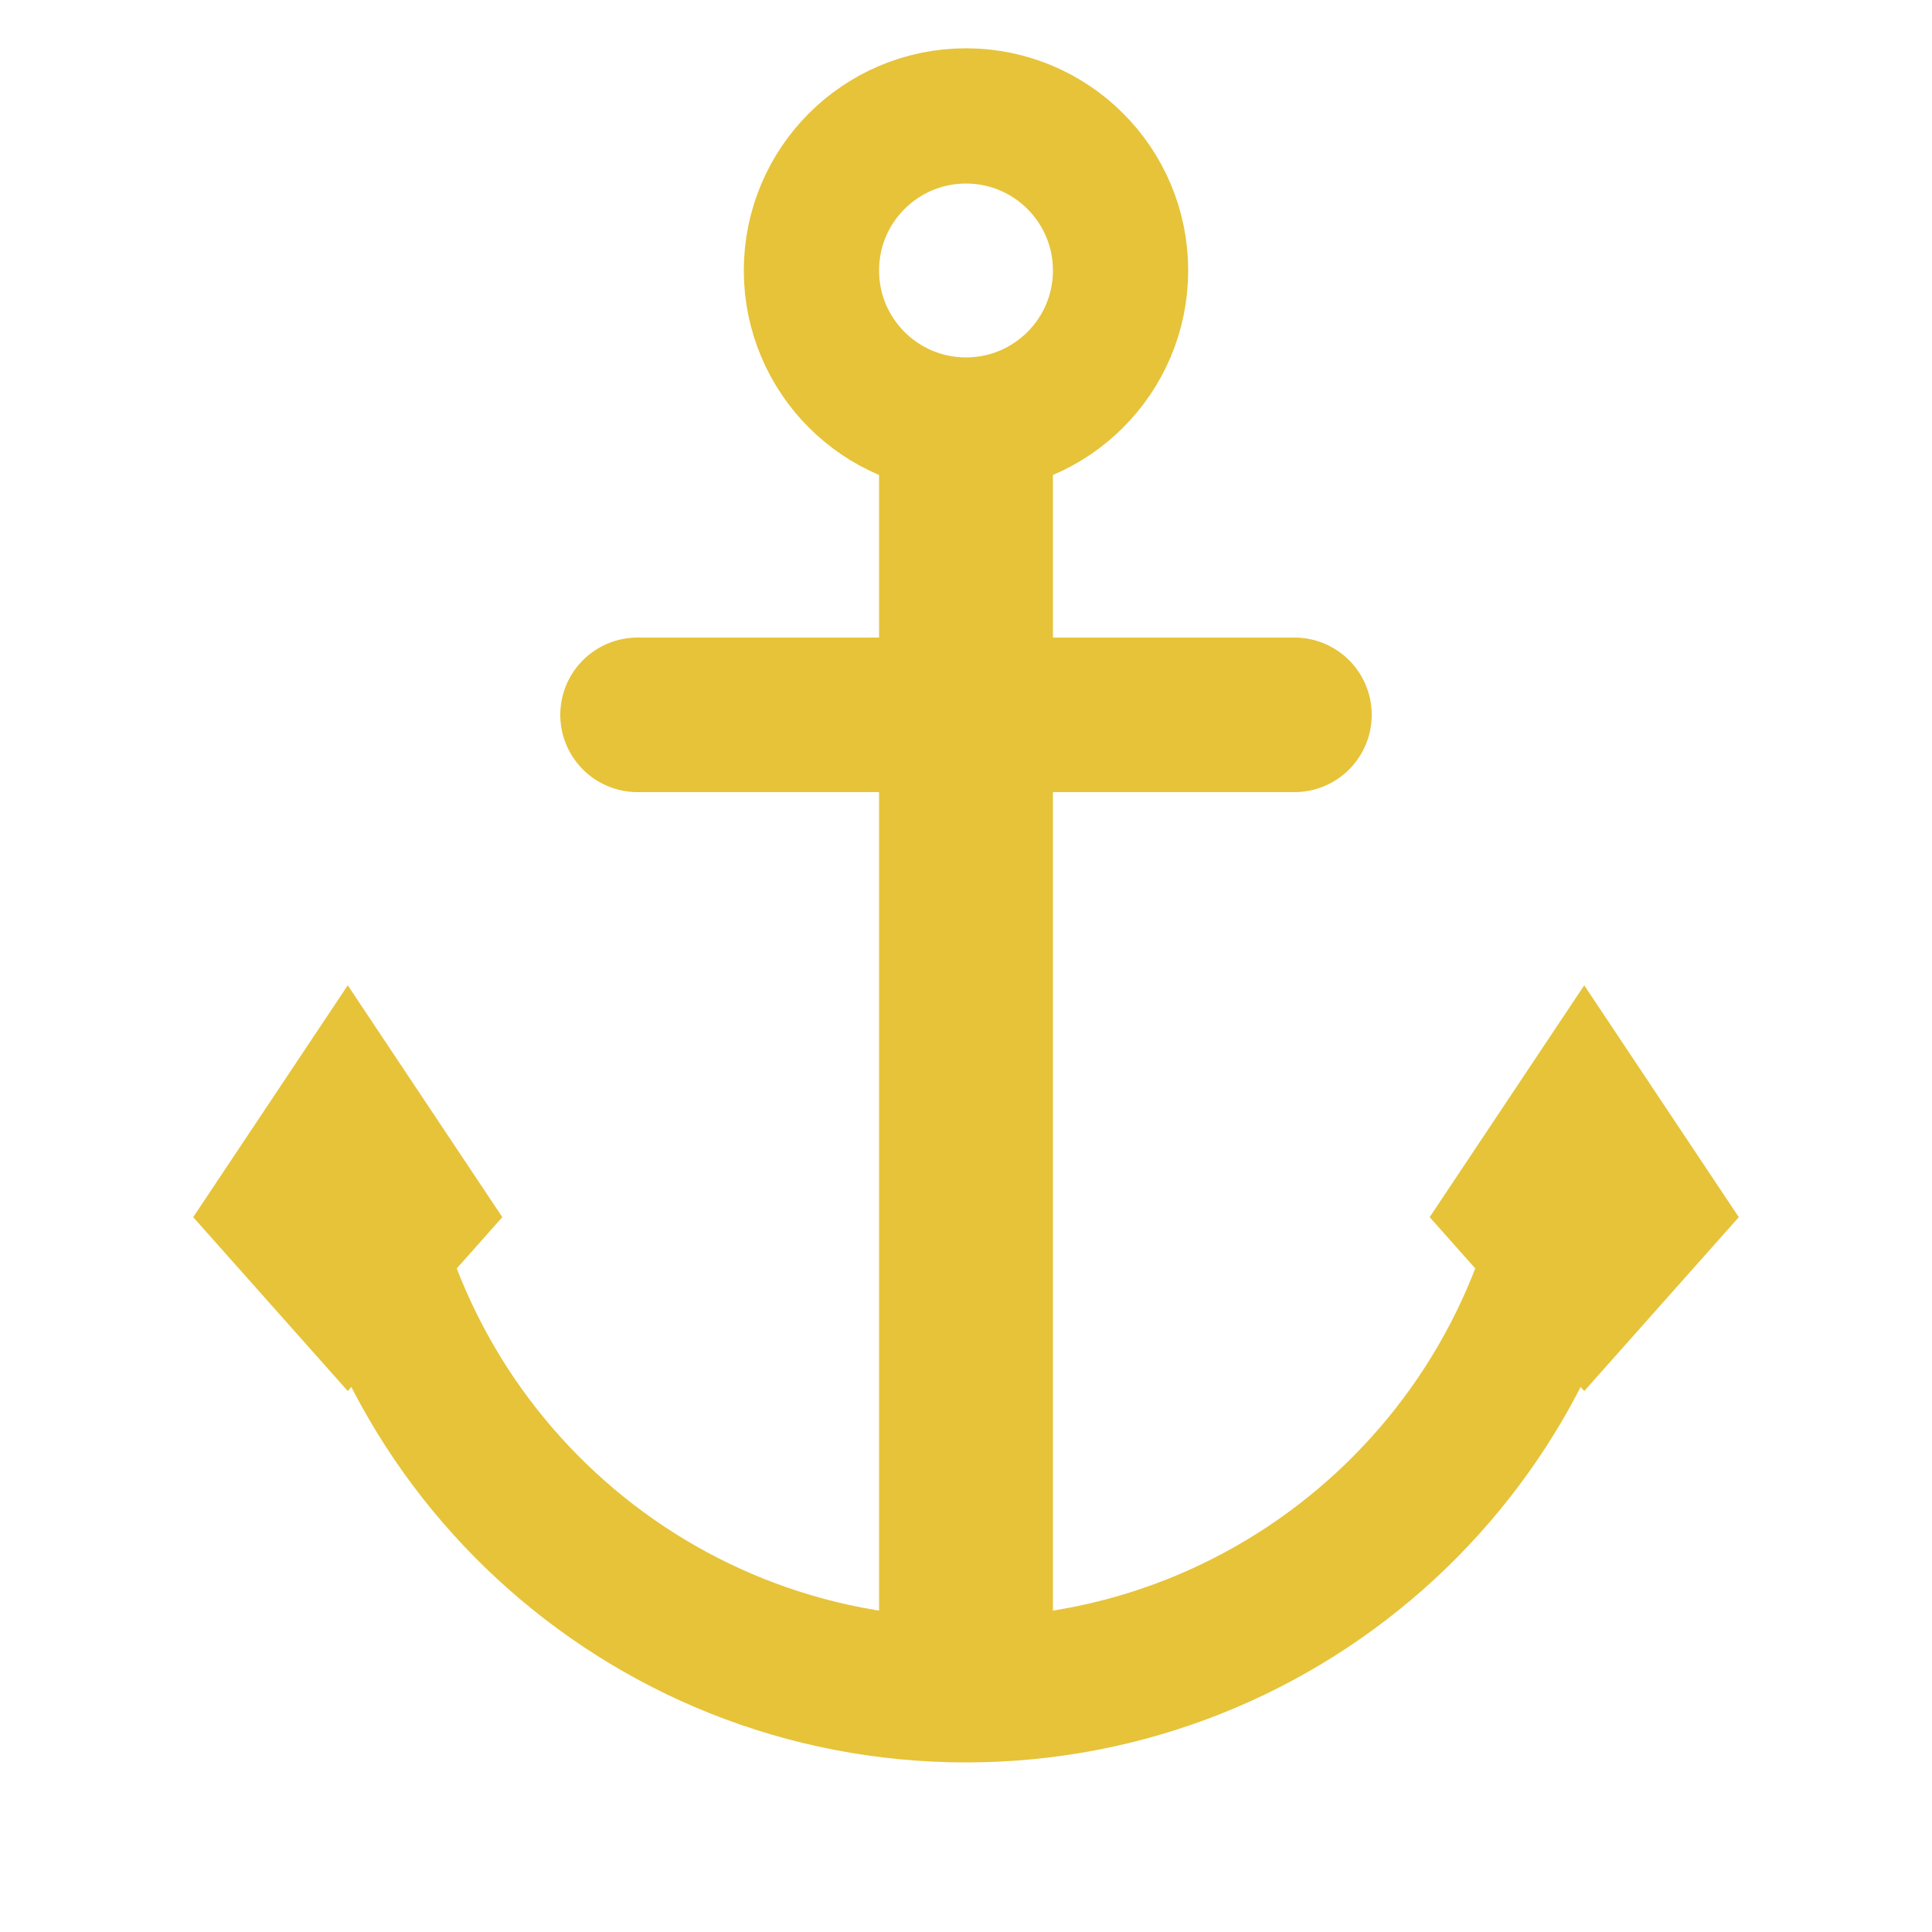
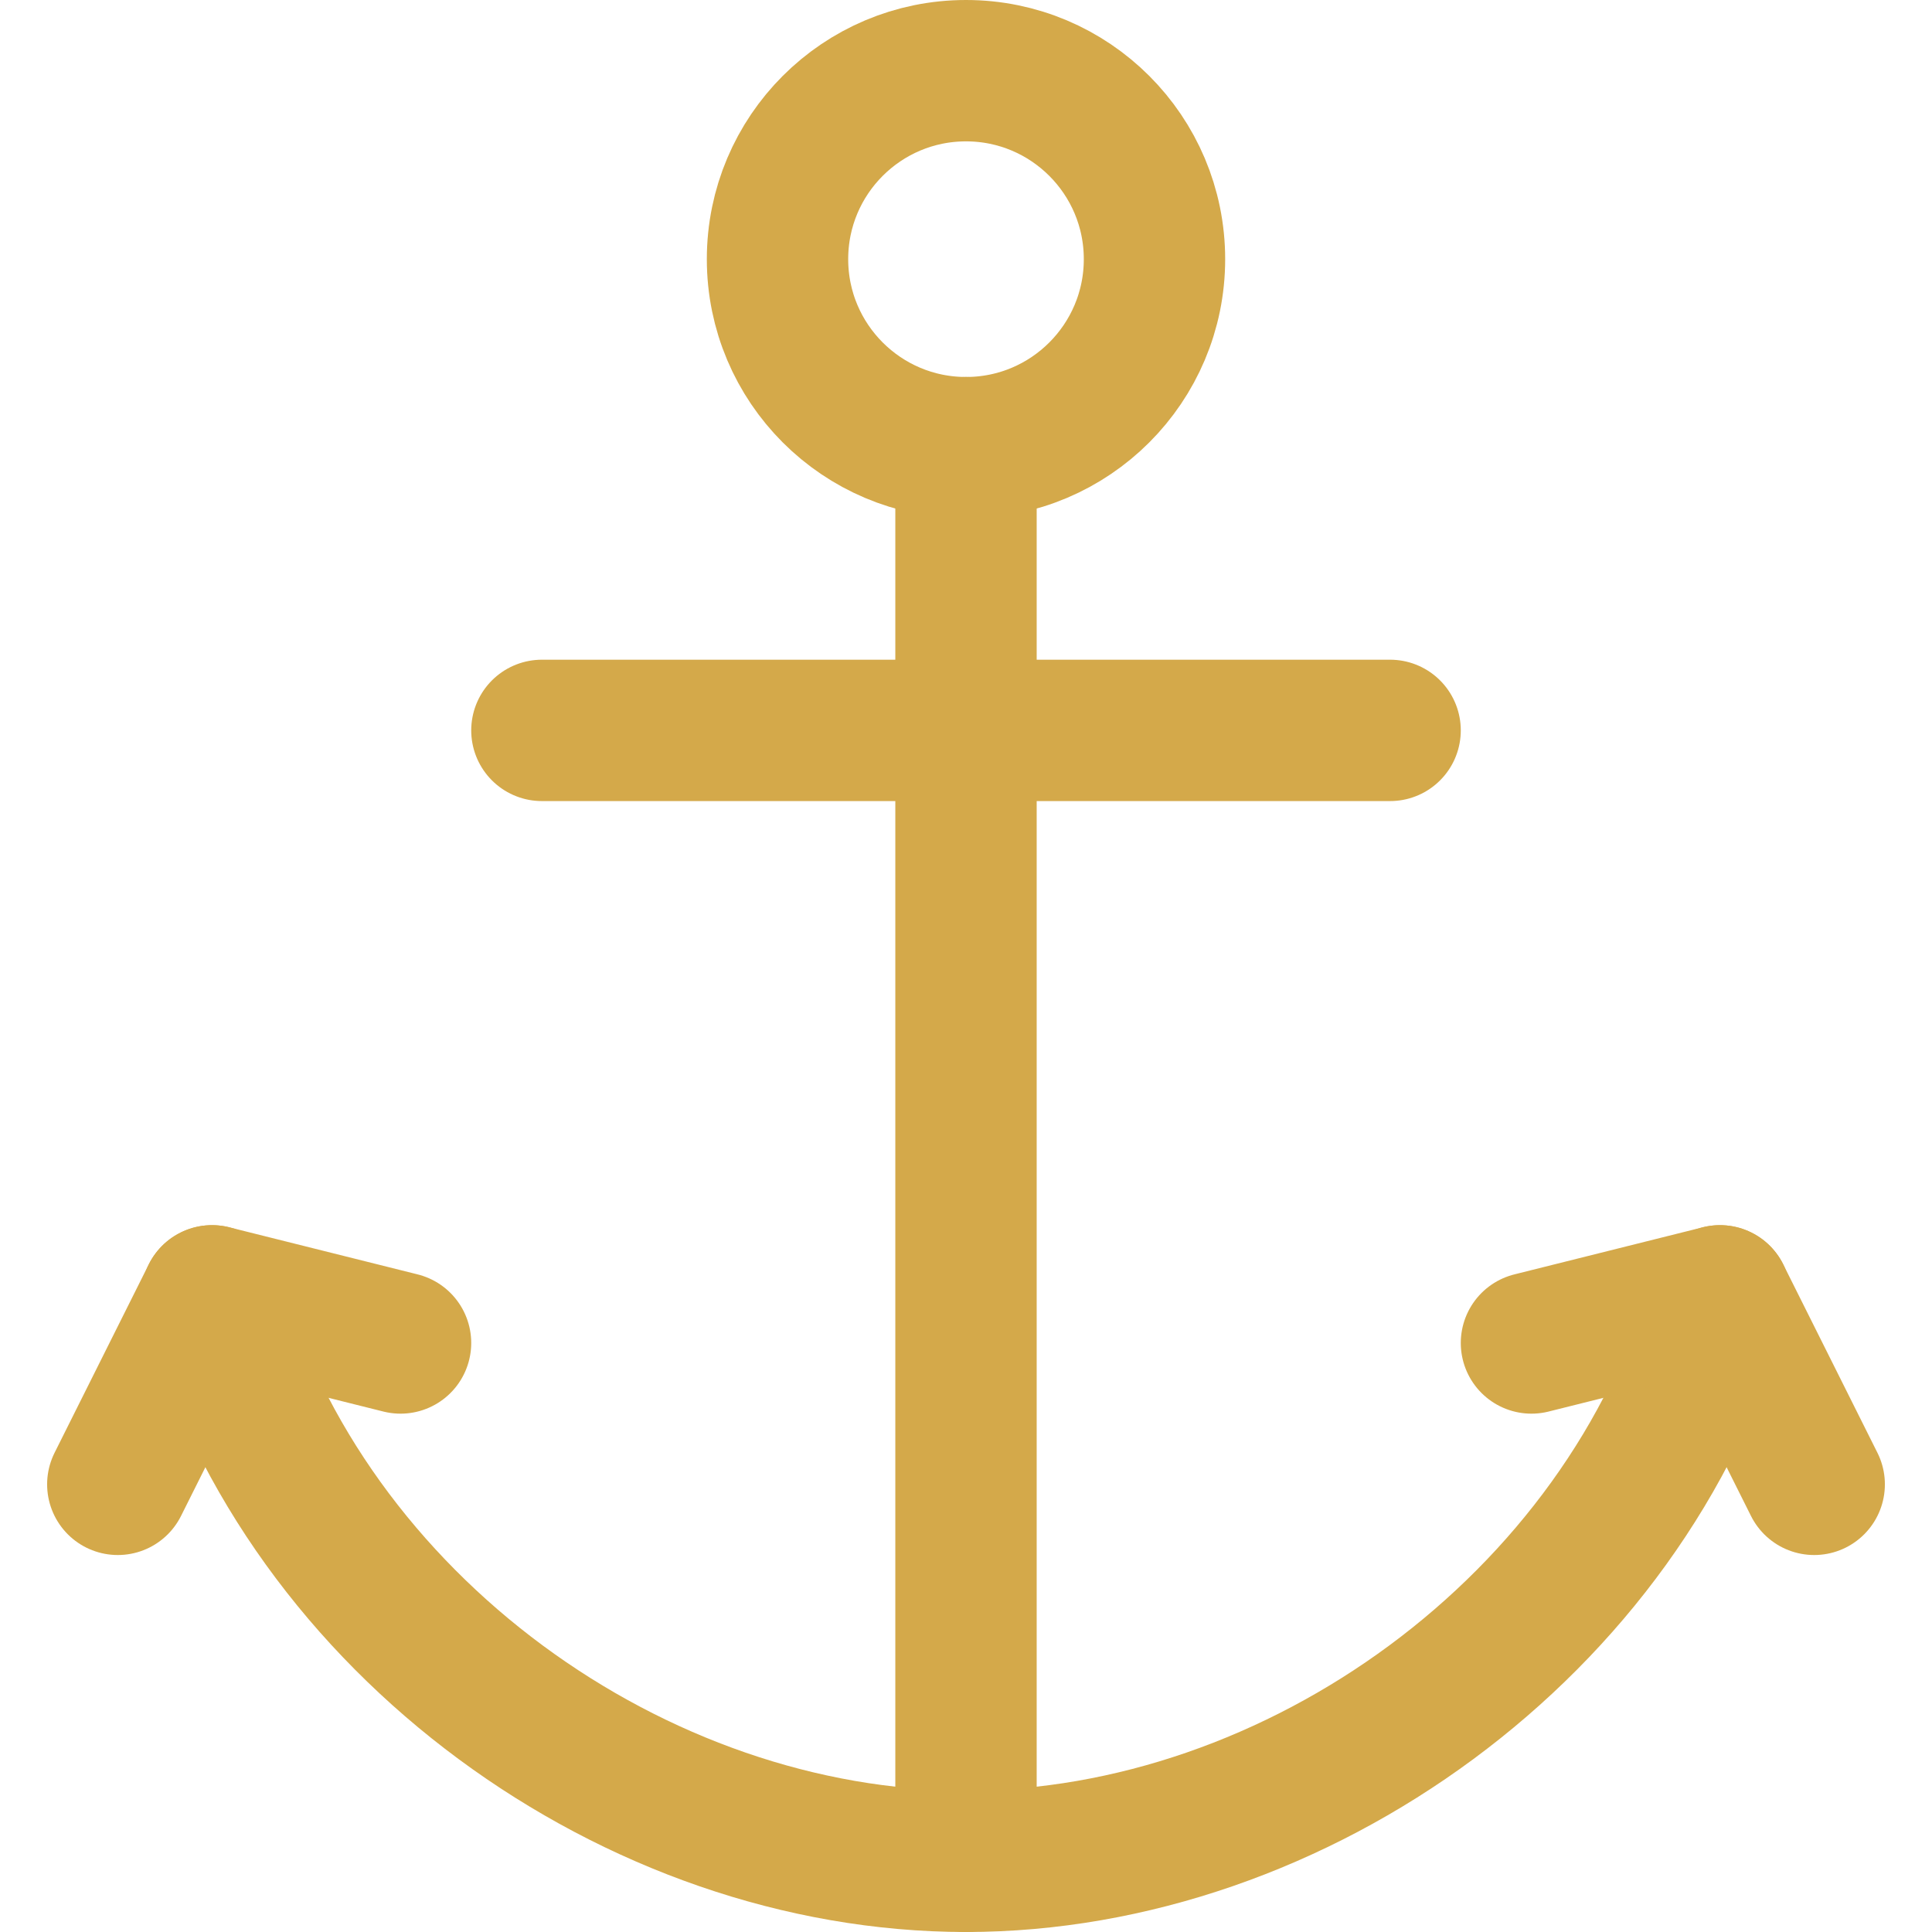
- <svg xmlns="http://www.w3.org/2000/svg" viewBox="0 0 100 100">
-   <g fill="none" stroke="#E6C339" stroke-linejoin="round">
-     <circle cx="50" cy="14" r="8" stroke-width="7" />
-     <path d="M50 22V88" stroke-width="9" />
-     <path d="M33 37H67" stroke-width="8" stroke-linecap="round" />
-     <path d="M18.1 58A32 32 0 0 0 81.9 58" stroke-width="7.5" />
+ <svg xmlns="http://www.w3.org/2000/svg" viewBox="3.5 2.5 41 41">
+   <g fill="none" stroke="#D4A94A" stroke-width="3" stroke-linecap="round" stroke-linejoin="round">
+     <circle cx="24" cy="8" r="4" />
+     <path d="M24 12v30M15 18h18" />
+     <path d="M8 30c2 7 9 12 16 12s14-5 16-12" />
+     <path d="M8 30l-2 4M8 30l4 1M40 30l2 4M40 30l-4 1" />
  </g>
-   <path fill="#E6C339" d="M18 51L26 63L18 72L10 63ZM82 51L90 63L82 72L74 63Z" />
</svg>
